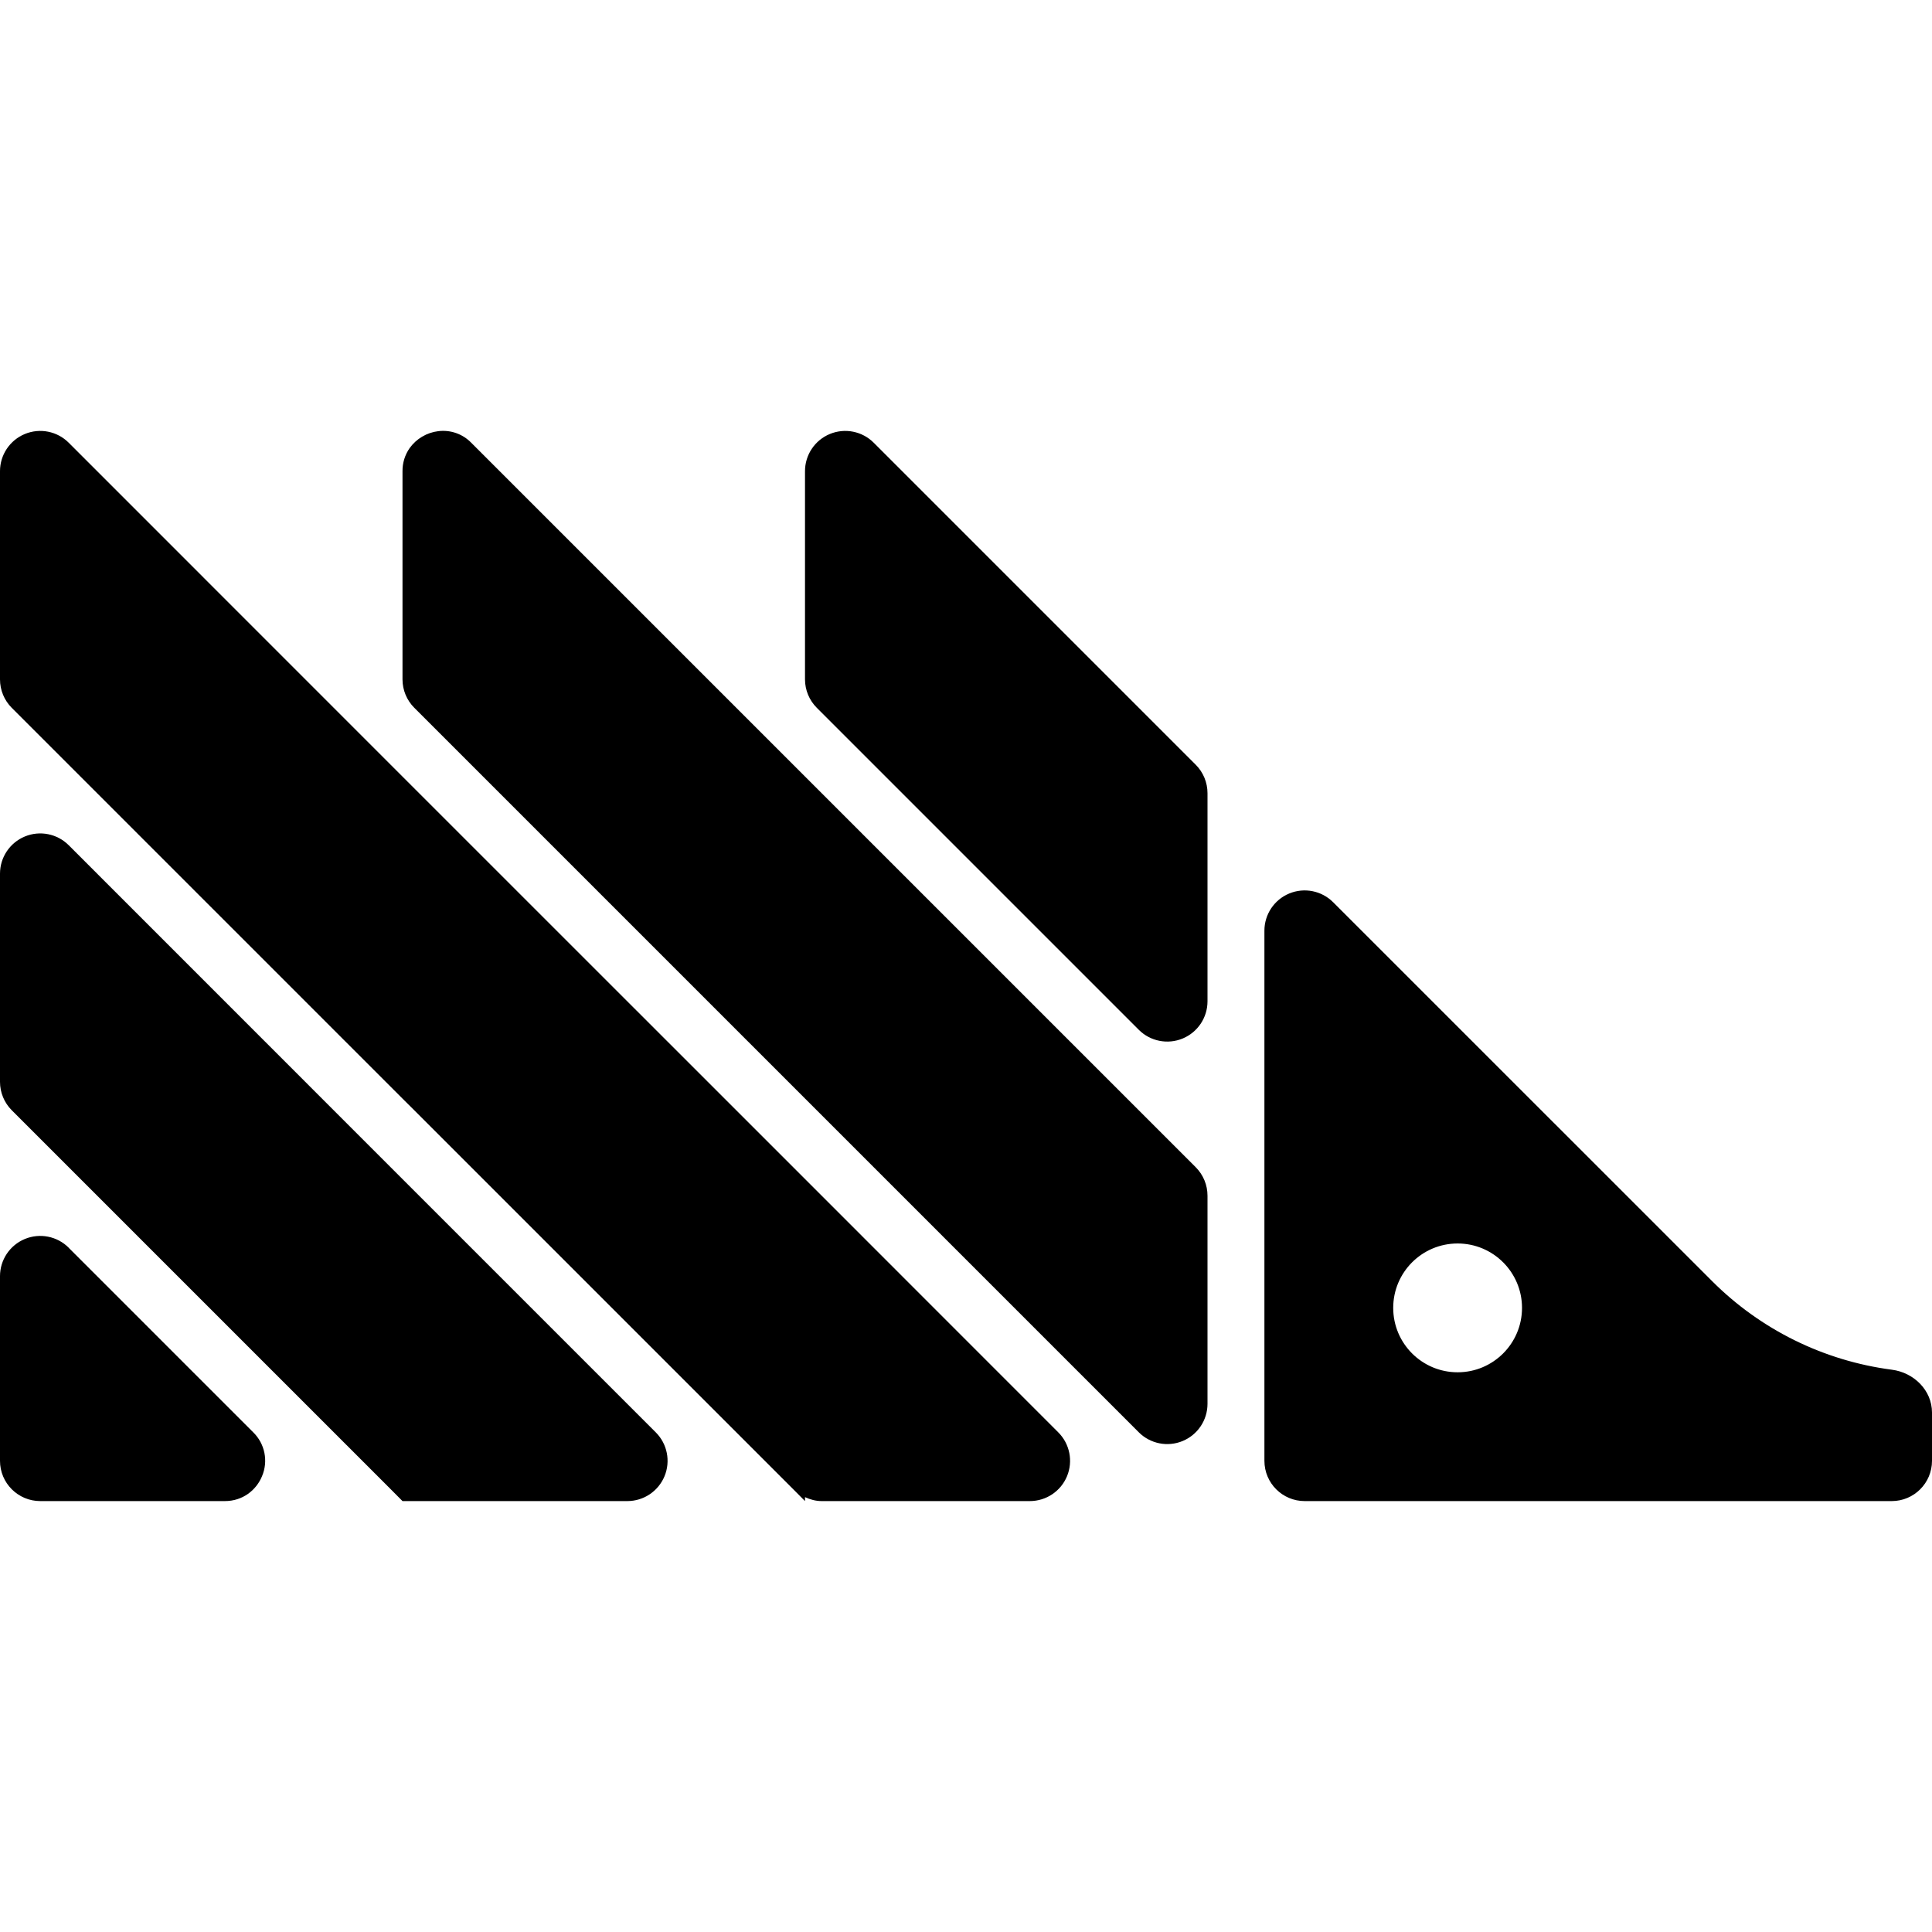
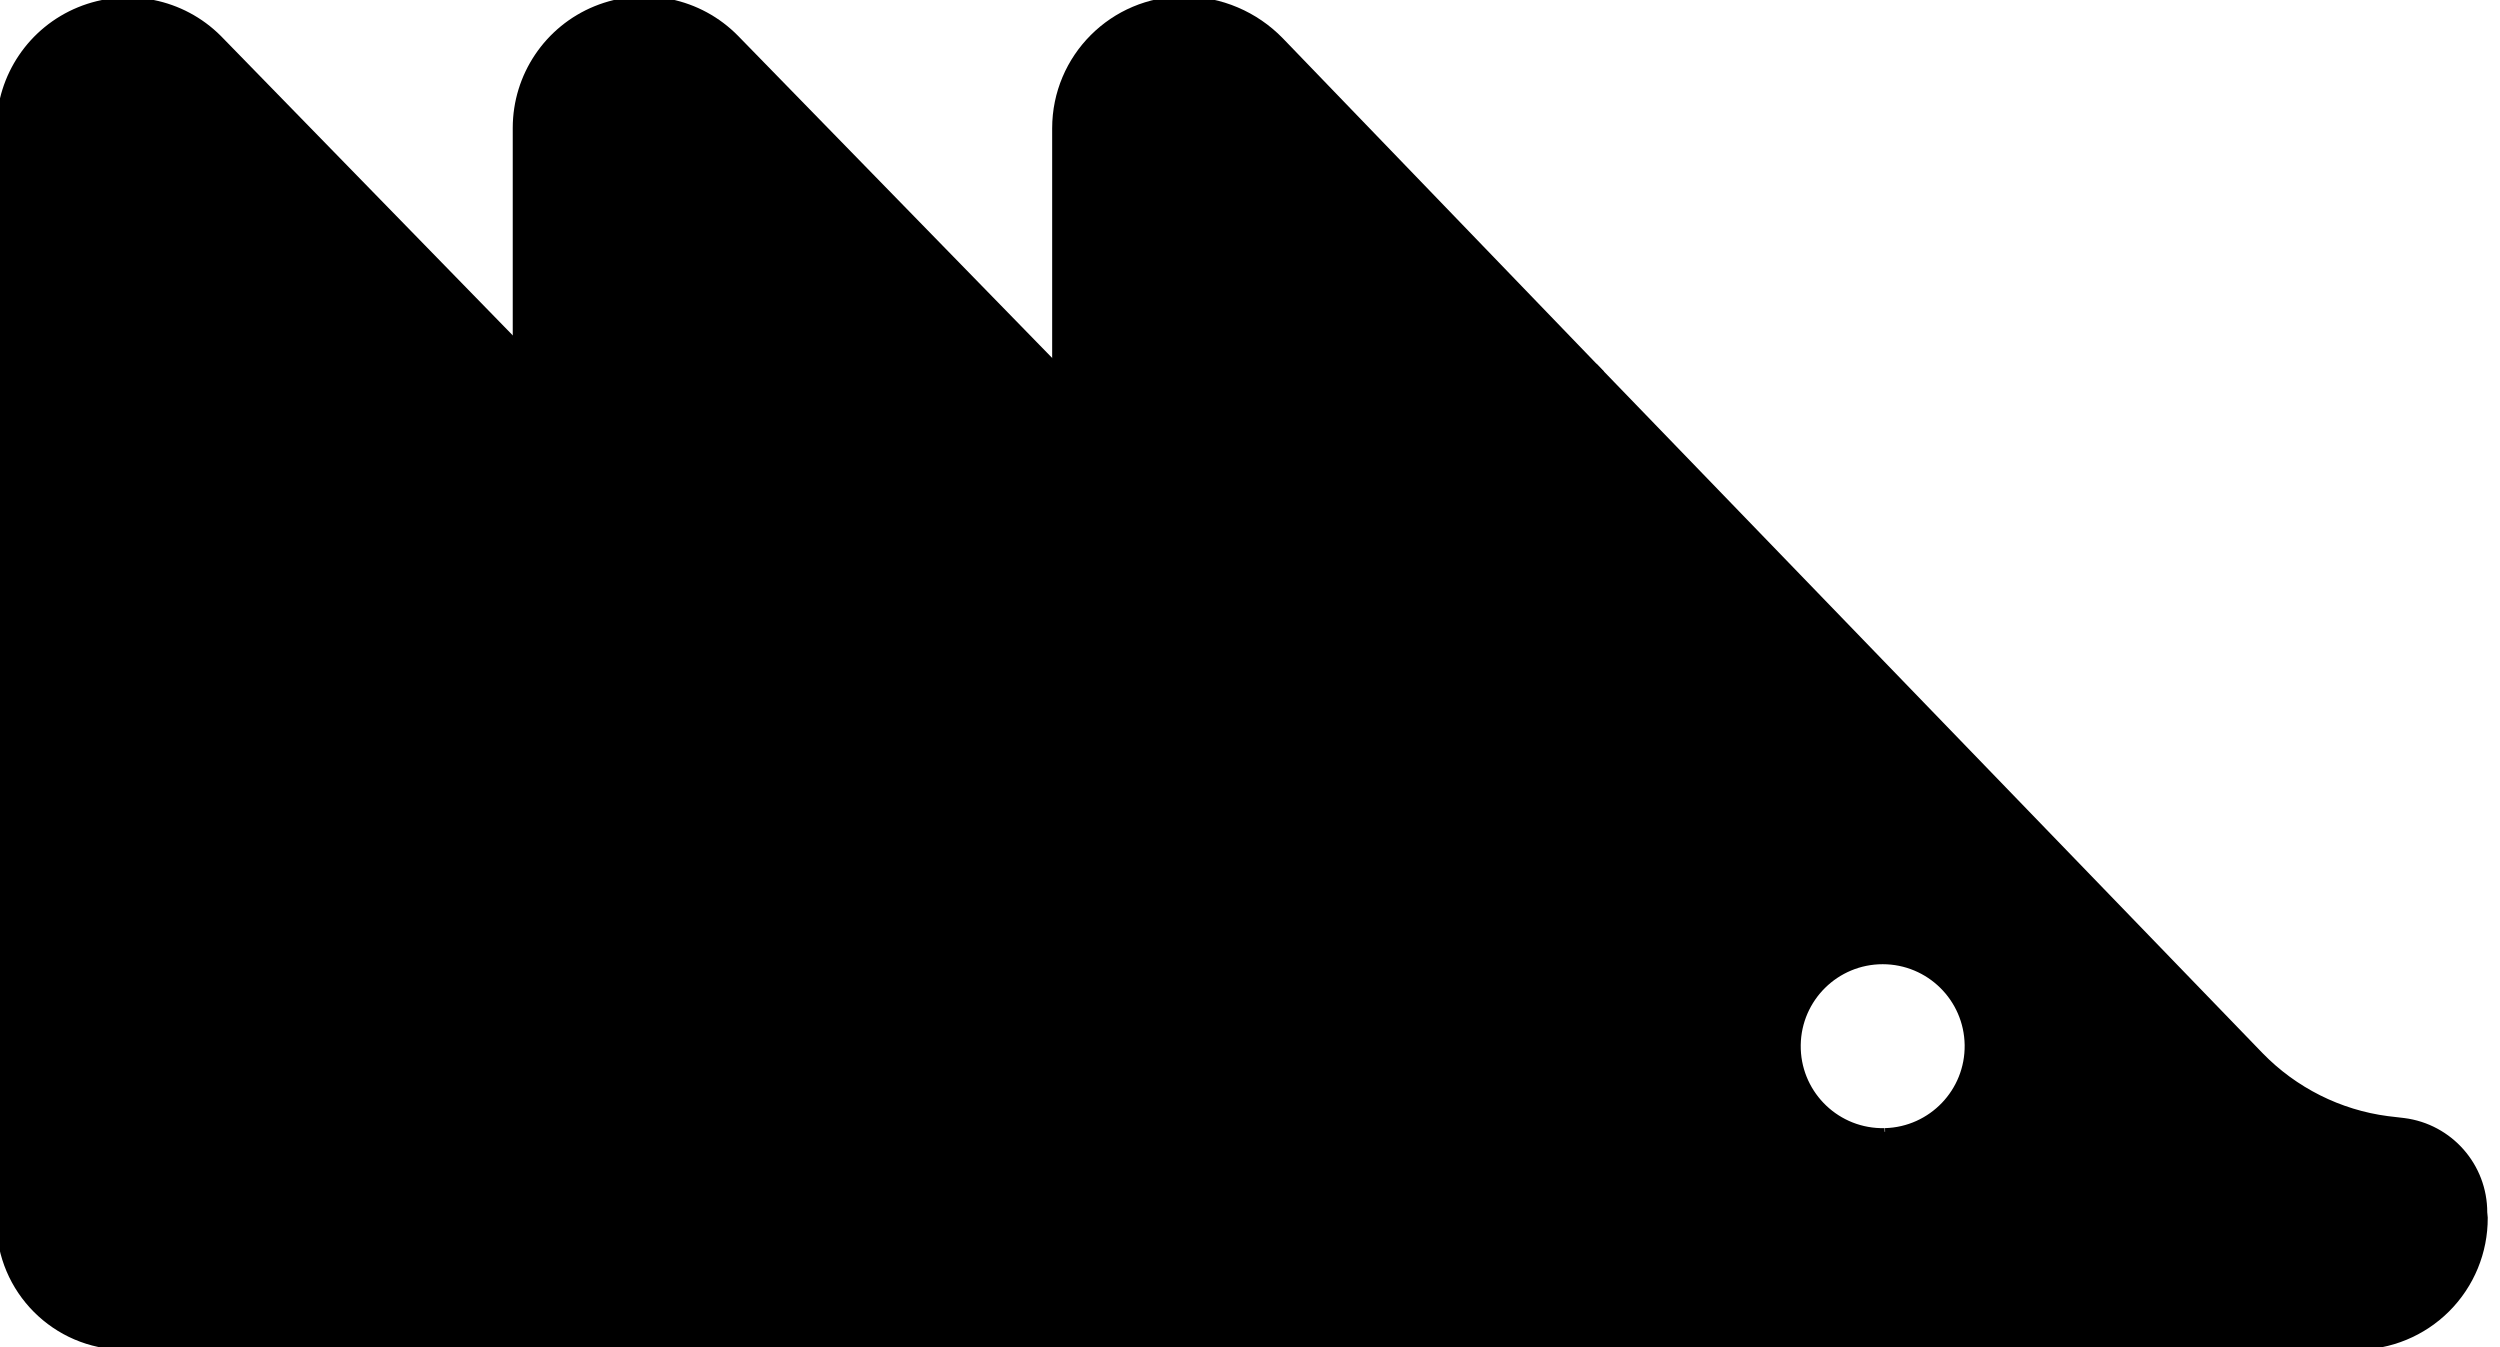
- <svg xmlns="http://www.w3.org/2000/svg" role="img" viewBox="0 0 24 24">
-   <path d="M9.854 14.5 5 9.647.854 5.5A.5.5 0 0 0 0 5.854V8.44a.5.5 0 0 0 .146.353L5 13.647l.147.146L9.854 18.5l.146.147v-.049c.065.03.134.049.207.049h2.586a.5.5 0 0 0 .353-.854L9.854 14.5zm0-5-4-4a.487.487 0 0 0-.409-.144.515.515 0 0 0-.356.21.493.493 0 0 0-.089.288V8.44a.5.5 0 0 0 .147.353l9 9a.5.5 0 0 0 .853-.354v-2.585a.5.5 0 0 0-.146-.354l-5-5zm1-4a.5.5 0 0 0-.854.354V8.44a.5.5 0 0 0 .147.353l4 4a.5.5 0 0 0 .853-.354V9.854a.5.5 0 0 0-.146-.354l-4-4zm12.647 11.515a3.863 3.863 0 0 1-2.232-1.1l-4.708-4.707a.5.5 0 0 0-.854.354v6.585a.5.5 0 0 0 .5.5H23.5a.5.5 0 0 0 .5-.5v-.6c0-.276-.225-.497-.499-.532zm-5.394.032a.8.8 0 1 1 0-1.6.8.8 0 0 1 0 1.6zM.854 15.5a.5.5 0 0 0-.854.354v2.293a.5.5 0 0 0 .5.5h2.293c.222 0 .39-.135.462-.309a.493.493 0 0 0-.109-.545L.854 15.501zM5 14.647.854 10.5a.5.5 0 0 0-.854.353v2.586a.5.5 0 0 0 .146.353L4.854 18.5l.146.147h2.793a.5.5 0 0 0 .353-.854L5 14.647z" />
+ <svg xmlns="http://www.w3.org/2000/svg" stroke="currentColor" stroke-width=".15" width="52" height="28" viewBox="0 0 52 28">
+   <path fill="currentColor" d="M10.74 7.16 4.54.8A2.66 2.66 0 0 0 0 2.66V7.5l10.74 11.18z" />
+   <path fill="currentColor" d="M9.19 28h1.55v-9.32L0 7.5v10.73z" />
+   <path fill="currentColor" d="M0 25.41A2.6 2.6 0 0 0 2.58 28H9.2L0 18.23z" />
+   <path fill="currentColor" d="M10.74 2.66v4.5l11.22 11.52V7.63L15.3.8a2.66 2.66 0 0 0-4.56 1.86" />
+   <path fill="currentColor" d="M10.74 28h8.96l-8.96-9.32z" />
+   <path fill="currentColor" d="M10.74 7.16v11.52L19.7 28h2.26v-9.32z" />
+   <path fill="currentColor" d="M21.96 2.67v4.96l11.3 11.6h.02V7.75L26.63.85a2.8 2.8 0 0 0-2-.85 2.67 2.67 0 0 0-2.67 2.67" />
+   <path fill="currentColor" d="M21.96 7.63v11.05L31.03 28h2.25v-8.75z" />
+   <path fill="currentColor" d="M21.96 28h9.07l-9.07-9.32z" />
+   <path fill="currentColor" d="M51.66 25.22A1.9 1.9 0 0 0 50 23.33l-.34-.04c-1-.13-1.94-.6-2.65-1.33L33.28 7.75V28H49a2.66 2.66 0 0 0 2.67-2.67zM39.2 23.54h-.09a1.78 1.78 0 1 1 .1 0" />
</svg>
